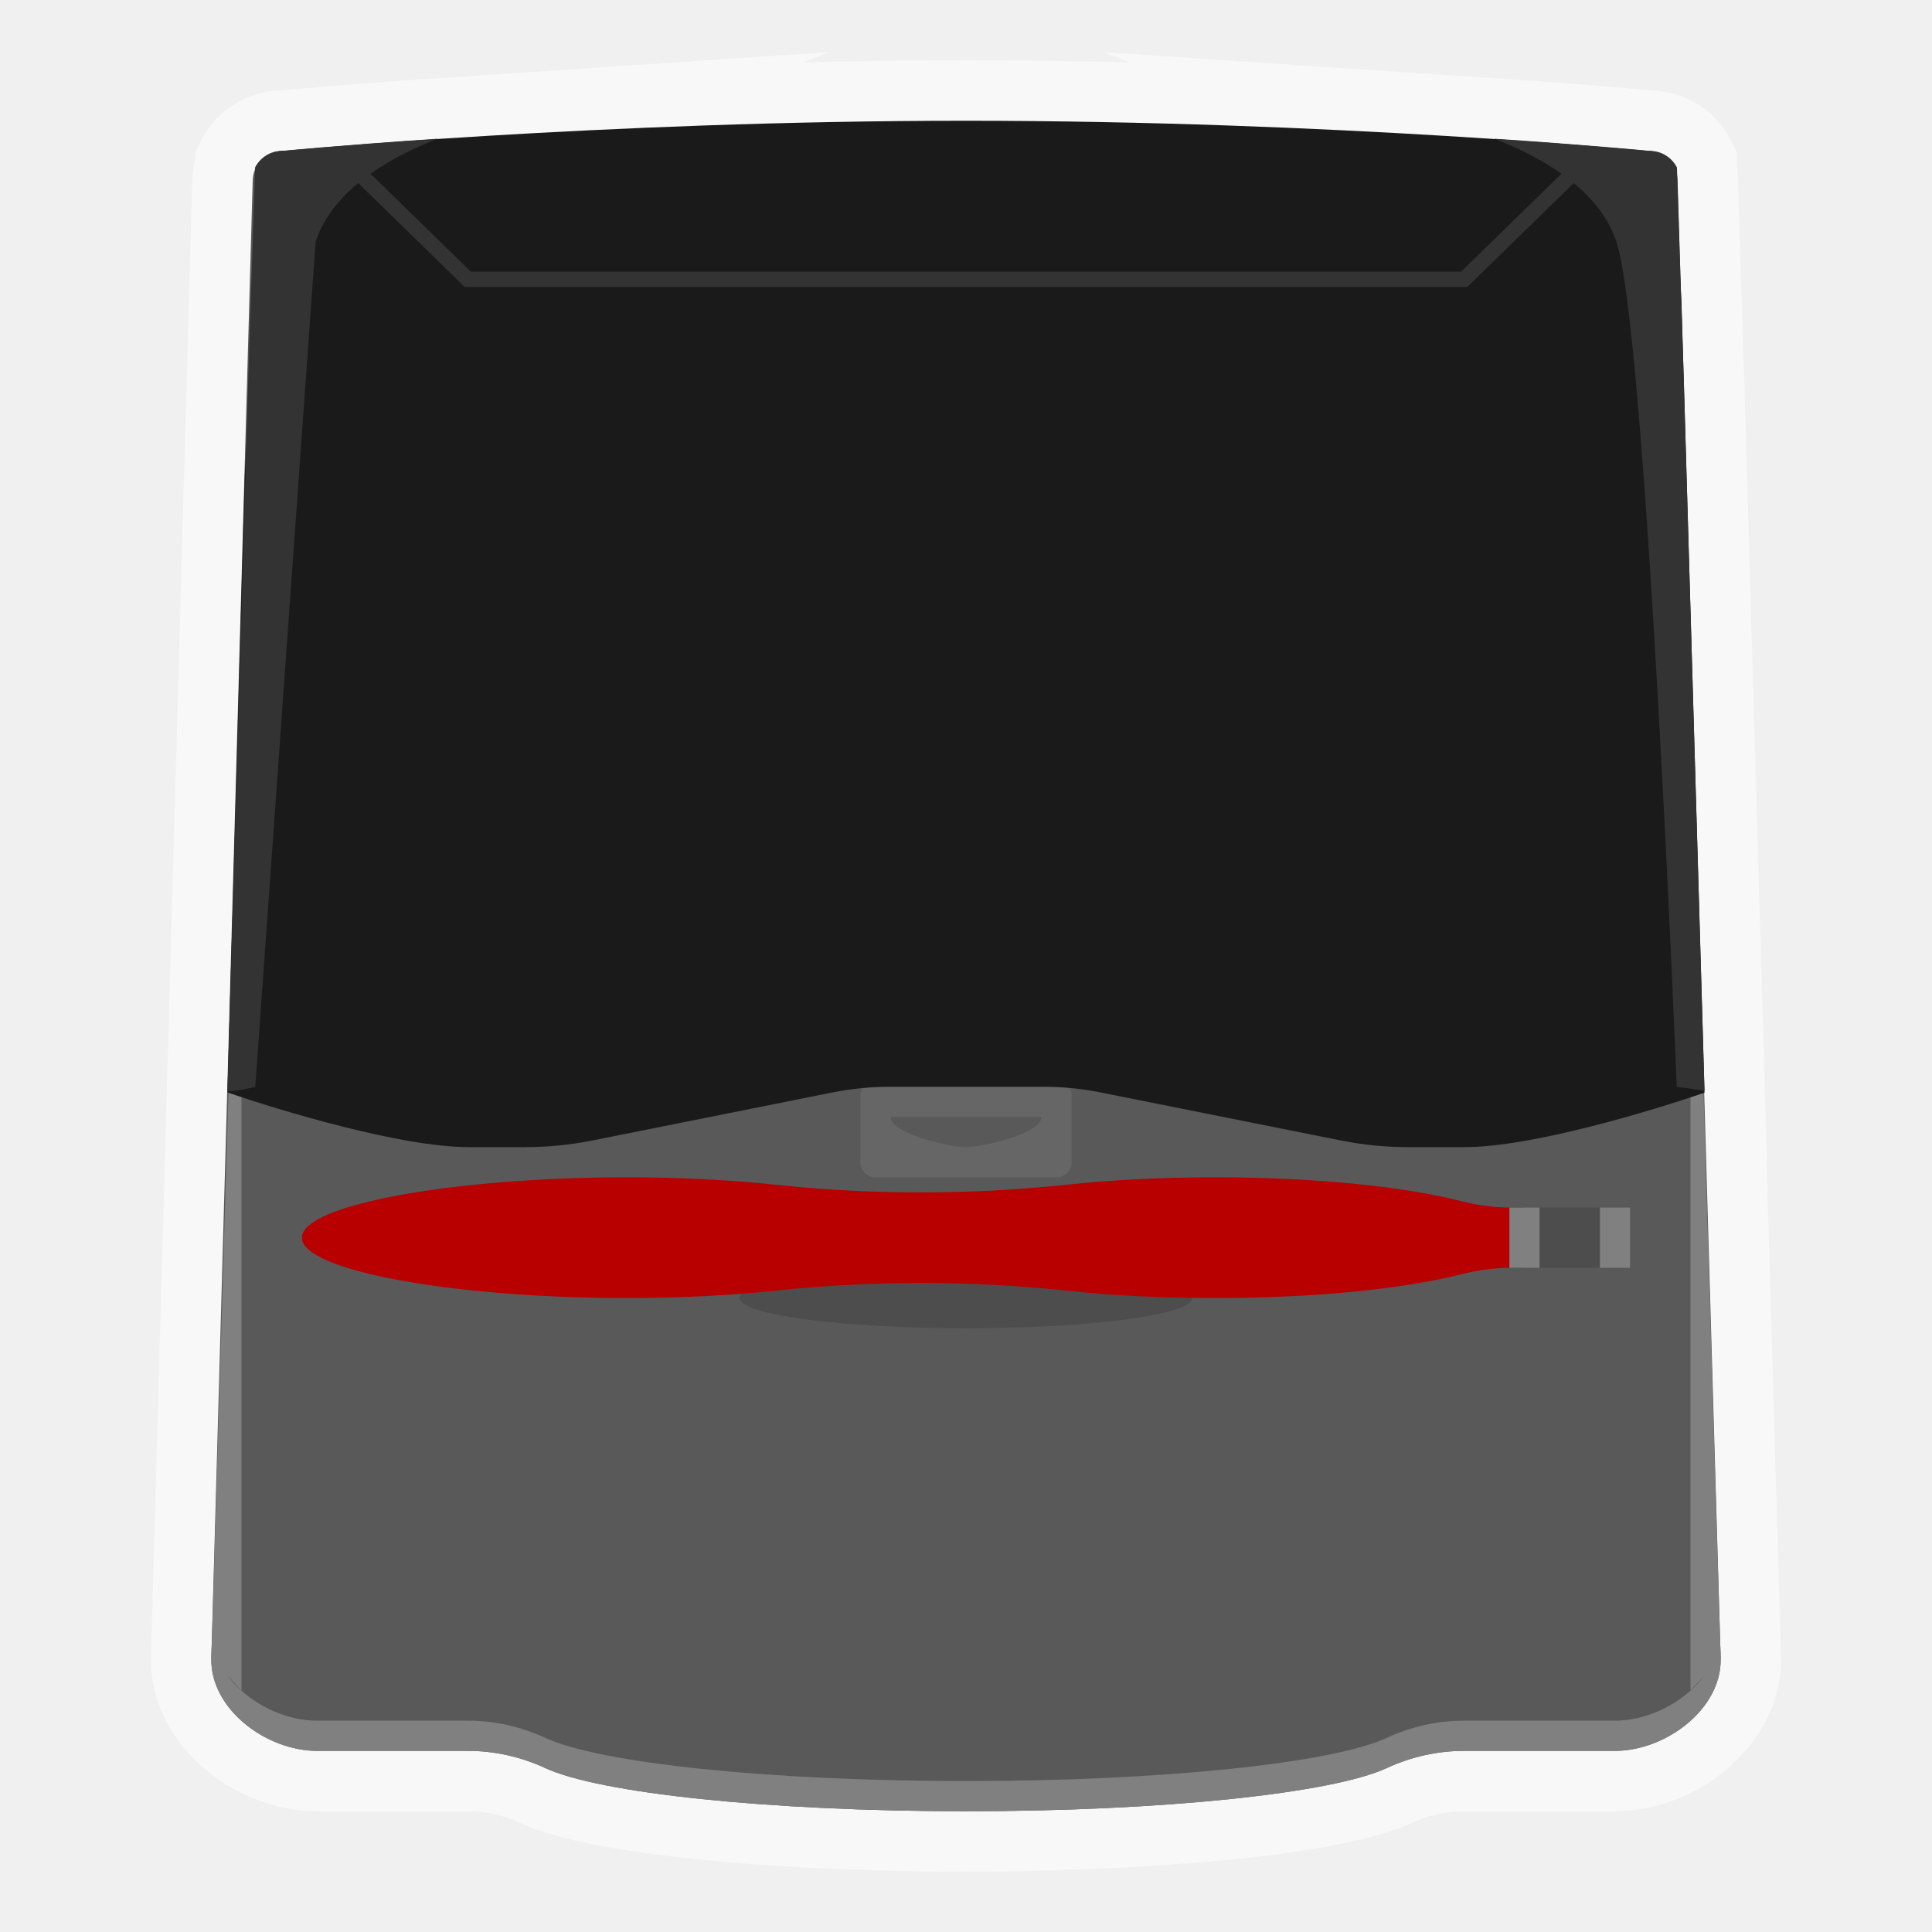
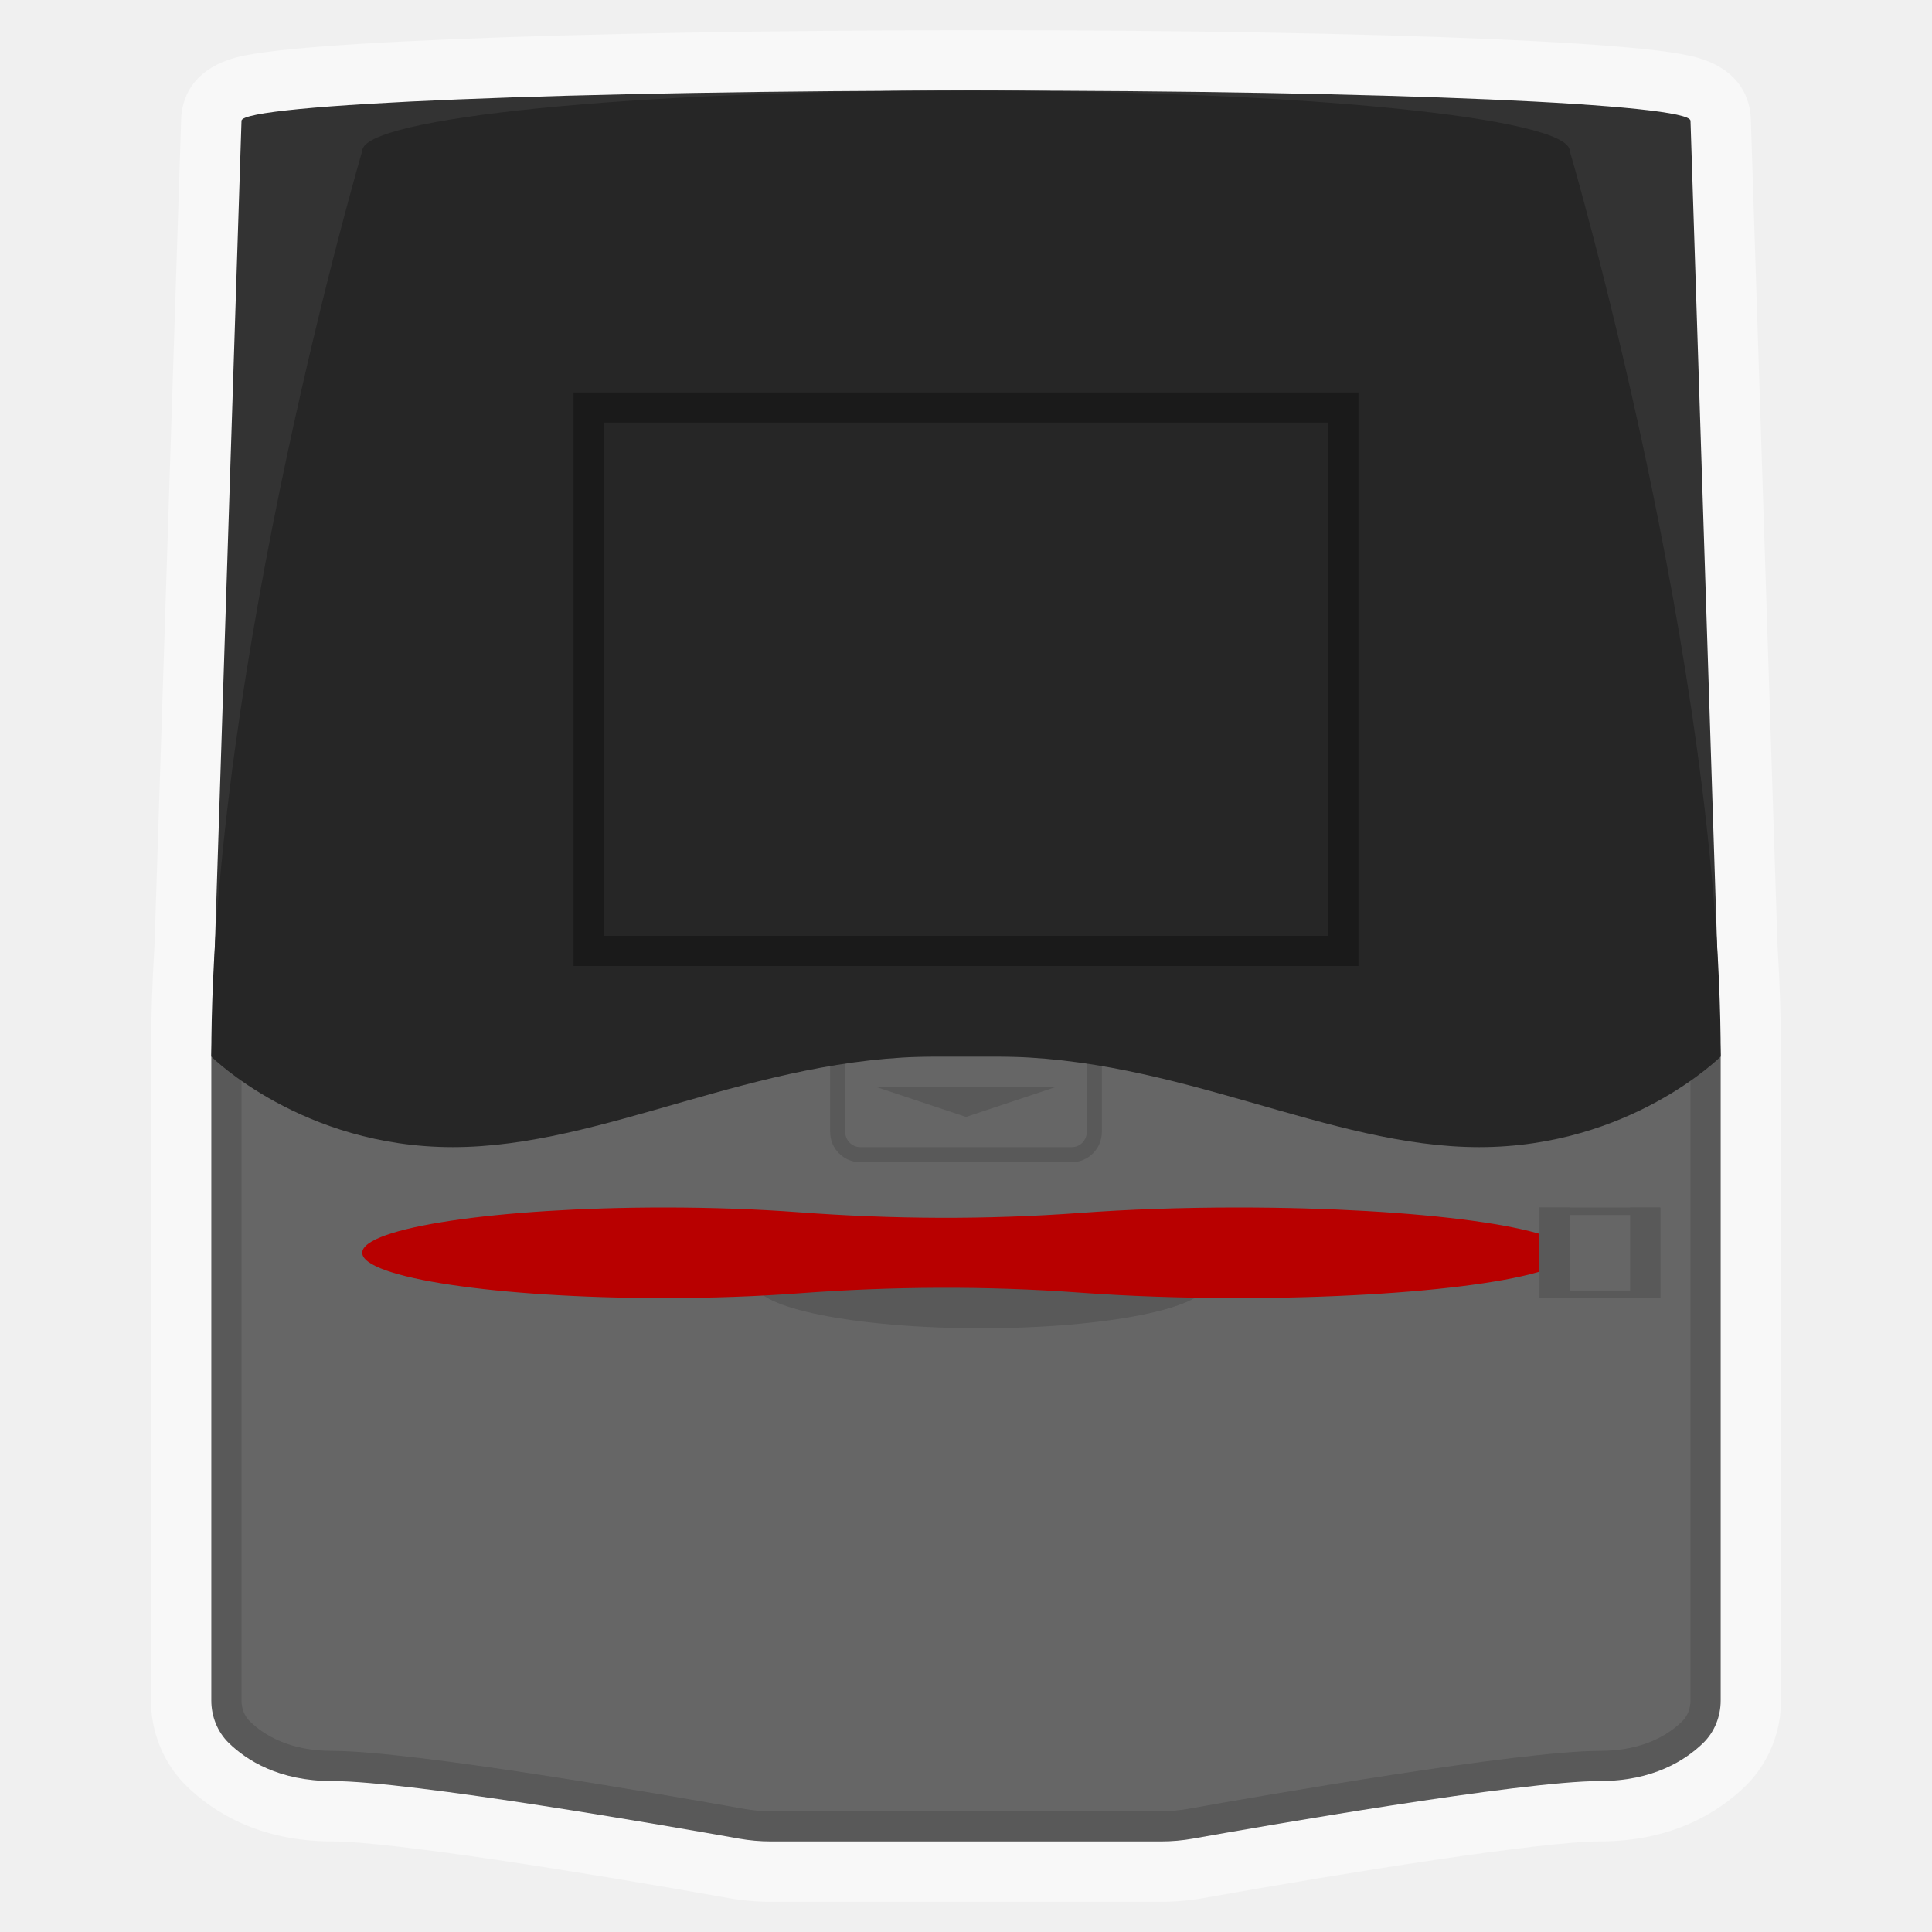
<svg xmlns="http://www.w3.org/2000/svg" version="1.1" id="Layer_1" x="0px" y="0px" viewBox="0 0 256 256" style="enable-background:new 0 0 256 256;" xml:space="preserve">
-   <path style="opacity:0.5;fill:#FFFFFF;" d="M235.996,219.581l-0.001-0.041l-1.916-65.776l0.043,0.006l-0.269-9.486l-2.724-93.553  l-0.094-2.92l-0.223-7.648l-0.002-0.085l-0.004-0.085l-0.063-1.245l-0.148-4.584l-0.304-10.446c-0.008-0.318-0.032-0.598-0.06-0.838  l-0.031-0.945l-0.058-1.788l-0.814-1.593c-1.991-3.898-5.869-6.372-10.201-6.544c-1.559-0.149-8.977-0.838-20.595-1.612  l-52.369-3.491l3.472,1.343C142.666,8.093,135.412,8,128,8c-7.373,0-14.592,0.092-21.532,0.247l3.495-1.349l-52.495,3.5  c-11.618,0.775-19.036,1.463-20.595,1.612c-4.331,0.172-8.209,2.647-10.201,6.544l-0.814,1.594l-0.033,1.024  c-0.207,0.843-0.321,1.702-0.34,2.568L20.08,216.861l-0.075,2.689l-0.001,0.036l-0.001,0.036c-0.069,3.655,1.049,7.278,3.235,10.476  C27.348,236.113,34.724,240,42.03,240h20.005c2.345,0,4.661,0.521,6.884,1.549c2.376,1.098,5.591,2.038,9.829,2.874  c1.414,0.279,2.955,0.548,4.581,0.799c1.068,0.165,2.193,0.326,3.346,0.479c1.145,0.151,2.347,0.298,3.572,0.437  c0.613,0.069,1.236,0.137,1.868,0.203c3.797,0.396,7.92,0.728,12.255,0.987c0.726,0.043,1.46,0.085,2.201,0.124  c1.481,0.079,2.99,0.15,4.524,0.213C116.561,247.887,122.249,248,128,248c20.815,0,48.778-1.69,59.081-6.451  c2.224-1.028,4.54-1.549,6.884-1.549h20.005c0.678,0,1.37-0.034,2.057-0.102c9.156-0.907,17.326-7.501,19.429-15.679  c0.388-1.509,0.57-3.056,0.541-4.597L235.996,219.581z" />
-   <path style="fill:#595959;" d="M222.292,23.925c-0.041-2.179-1.824-3.925-4.009-3.925H37.492c-2.187,0-3.97,1.748-4.009,3.929  l-5.481,195.845C27.875,226.488,35.298,232,42.029,232h20.005c3.543,0,7.026,0.801,10.24,2.287C79.424,237.591,101.667,240,128,240  c26.333,0,48.576-2.409,55.725-5.713c3.215-1.486,6.697-2.287,10.24-2.287h20.005c6.732,0,14.155-5.512,14.028-12.226  L222.292,23.925z" />
-   <path style="fill:#808080;" d="M213.971,228h-20.005c-3.543,0-7.026,0.801-10.24,2.287C176.576,233.591,154.333,236,128,236  s-48.576-2.409-55.725-5.713C69.06,228.801,65.577,228,62.035,228H42.029c-6.288,0-13.174-4.809-13.953-10.916l-0.075,2.689  C27.875,226.488,35.298,232,42.029,232h20.005c3.543,0,7.026,0.801,10.24,2.287C79.424,237.591,101.667,240,128,240  s48.576-2.409,55.725-5.713c3.215-1.486,6.698-2.287,10.24-2.287h20.005c6.732,0,14.155-5.512,14.028-12.226l-0.078-2.675  C227.133,223.198,220.253,228,213.971,228z" />
-   <path style="fill:#666666;" d="M140,156h-24c-1.105,0-2-0.895-2-2v-9c0-0.552,0.448-1,1-1h26c0.552,0,1,0.448,1,1v9  C142,155.105,141.105,156,140,156z" />
-   <ellipse style="fill:#4D4D4D;" cx="128" cy="172" rx="30" ry="4" />
-   <path style="fill:#595959;" d="M128,152L128,152c-2.209,0-10-1.791-10-4l0,0h20l0,0C138,150.209,130.209,152,128,152z" />
-   <g>
-     <rect x="200" y="160" style="fill:#4D4D4D;" width="16" height="8" />
-     <rect x="212" y="160" style="fill:#808080;" width="4" height="8" />
-     <path style="fill:#B80000;" d="M200.082,160c-2.191,0-4.365-0.307-6.484-0.849c-7.491-1.915-19.307-3.151-32.61-3.151   c-7.119,0-13.806,0.355-19.635,0.978c-6.42,0.686-12.868,1.022-19.327,1.022h0c-6.459,0-12.906-0.335-19.327-1.022   C96.87,156.355,90.182,156,83.063,156C60.413,156,40,159.582,40,164s20.413,8,43.063,8c7.119,0,13.806-0.355,19.635-0.978   c6.42-0.686,12.868-1.022,19.327-1.022h0c6.459,0,12.906,0.335,19.327,1.022c5.829,0.623,12.517,0.978,19.635,0.978   c13.303,0,25.119-1.236,32.611-3.151c2.119-0.542,4.296-0.849,6.487-0.849H202v-8H200.082z" />
-     <rect x="200" y="160" style="fill:#808080;" width="4" height="8" />
-   </g>
-   <polygon style="fill:#808080;" points="32,224 28.002,219.774 32,88 " />
-   <polygon style="fill:#808080;" points="224,224 227.998,219.774 224,88 " />
-   <path style="fill:#1A1A1A;" d="M222.815,40.396l-0.198-3.932l-0.436-13.517c-0.466-1.698-2.01-2.947-3.854-2.947  c0,0-41.725-4-90.326-4s-90.424,4-90.424,4c-0.05,0-0.098,0.009-0.148,0.011c-0.178,0.005-0.353,0.025-0.525,0.052  c-0.133,0.023-0.264,0.05-0.392,0.085c-0.044,0.012-0.087,0.027-0.131,0.04c-1.03,0.326-1.88,1.055-2.365,2.006l-0.928,28.771  L32.43,63.08l-2.286,81.673C36.93,147.095,53.085,152,62.085,152h7.544c2.963,0,5.919-0.293,8.825-0.874l31.844-6.369  c2.518-0.504,5.08-0.757,7.648-0.757h8.138h4h8.138c2.568,0,5.13,0.254,7.648,0.757l31.844,6.369  c2.906,0.581,5.862,0.874,8.825,0.874h7.544c8.922,0,24.904-4.85,31.771-7.217L222.815,40.396z" />
-   <path style="fill:#333333;" d="M41.824,32C44.156,25.003,51.925,20.73,58,18.38C45.12,19.238,37.357,20,37.357,20  c-1.558,0-2.897,0.895-3.561,2.194l-0.928,28.771l-2.724,93.553c0.662,0.251,3.68-0.518,3.68-0.518" />
-   <path style="fill:#333333;" d="M218.643,20c1.558,0,2.897,0.895,3.561,2.194l0.928,28.771l2.724,93.553l-3.68-0.518c0,0-4-100-8-112  c-2.332-6.997-10.101-11.27-16.176-13.62C210.88,19.238,218.643,20,218.643,20z" />
-   <polygon style="fill:#333333;" points="210,20 193.6,36 62.4,36 46,20 43.1,20 44.586,21.449 60.986,37.449 61.576,38.025   62.4,38.025 193.6,38.025 194.424,38.025 195.014,37.449 211.414,21.449 212.9,20 " />
+   <path style="opacity:0.5;fill:#FFFFFF;" d="M235.523,125.086l-3.526-109.314c-0.061-2.179-1.046-6.856-8.114-8.395  c-1.49-0.324-3.495-0.616-6.128-0.891c-4.746-0.495-11.512-0.935-20.112-1.307C180.065,4.419,156.042,4,130,4l-1.289,0.001l-0.383,0  l-0.126,0L128,4l-0.297,0.001l-0.21,0.001c-25.755,0.026-49.883,0.456-67.94,1.211C50.648,5.584,43.63,6.019,38.692,6.503  c-2.736,0.269-4.813,0.551-6.35,0.862c-7.265,1.472-8.277,6.199-8.339,8.405l-3.526,109.316C20.16,130.303,20,135.32,20,140v85.323  c0,4.288,1.725,8.429,4.734,11.362C28.157,240.022,34.278,244,44,244c7.685,0,33.102,4.043,52.532,7.505  c1.842,0.328,3.727,0.495,5.604,0.495H128h25.864c1.877,0,3.762-0.166,5.604-0.495C178.898,248.043,204.315,244,212,244  c9.722,0,15.843-3.978,19.266-7.315c3.008-2.933,4.734-7.074,4.734-11.362V140C236,135.321,235.84,130.303,235.523,125.086z" />
+   <path style="fill:#595959;" d="M228,140H28v85.323c0,2.111,0.807,4.16,2.318,5.634C32.656,233.235,36.945,236,44,236  c10.44,0,45.1,6.055,53.936,7.63c1.389,0.247,2.79,0.37,4.201,0.37H128h25.863c1.411,0,2.812-0.123,4.201-0.37  C166.9,242.055,201.56,236,212,236c7.055,0,11.344-2.765,13.682-5.044c1.511-1.473,2.318-3.523,2.318-5.634V140L228,140z" />
+   <path style="fill:#666666;" d="M224,136v89.323c0,1.072-0.405,2.082-1.11,2.77C221.061,229.875,217.687,232,212,232  c-10.645,0-44.511,5.887-54.638,7.692c-1.149,0.205-2.326,0.308-3.499,0.308H128h-25.864c-1.173,0-2.35-0.104-3.499-0.308  C88.511,237.887,54.645,232,44,232c-5.687,0-9.061-2.125-10.89-3.908c-0.706-0.688-1.11-1.697-1.11-2.77V136H224" />
+   <path style="fill:#595959;" d="M142,136c1.105,0,2,0.895,2,2v12c0,1.105-0.895,2-2,2h-28c-1.105,0-2-0.895-2-2v-12  c0-1.105,0.895-2,2-2H142 M142,134h-28c-2.206,0-4,1.794-4,4v12c0,2.206,1.794,4,4,4h28c2.206,0,4-1.794,4-4v-12  C146,135.794,144.206,134,142,134L142,134z" />
+   <path style="fill:#333333;" d="M130,12c-54.124,0-98,1.791-98,4l-4,124h200l-4-124C224,13.791,184.124,12,130,12z" />
+   <path style="fill:#262626;" d="M208,20c0-4.418-35.817-8-80-8s-80,3.582-80,8c0,0-20,68-20,120c0,0,12,12,32,12s40-12,64-12h8  c24,0,44,12,64,12s32-12,32-12C228,88,208,20,208,20z" />
+   <rect x="76" y="52" style="fill:#1A1A1A;" width="104" height="76" />
+   <rect x="80" y="56" style="fill:#262626;" width="96" height="68" />
+   <ellipse style="fill:#595959;" cx="130" cy="170" rx="30" ry="6" />
+   <polygon style="fill:#595959;" points="116,144 140,144 128,148 " />
+   <path style="fill:#B80000;" d="M164,160c-7.546,0-14.647,0.259-20.852,0.716c-12.427,0.914-24.895,0.842-37.321-0.088  C100.46,160.226,94.406,160,88,160c-22.091,0-40,2.686-40,6s17.909,6,40,6c6.406,0,12.46-0.226,17.827-0.628  c12.426-0.93,24.894-1.002,37.321-0.088C149.353,171.741,156.454,172,164,172c24.301,0,44-2.686,44-6S188.301,160,164,160z" />
+   <rect x="204" y="160" style="fill:#595959;" width="4" height="12" />
+   <rect x="216" y="160" style="fill:#595959;" width="4" height="12" />
+   <path style="fill:#595959;" d="M219,161v10h-14v-10H219 M220,160h-16v12h16V160L220,160z" />
</svg>
